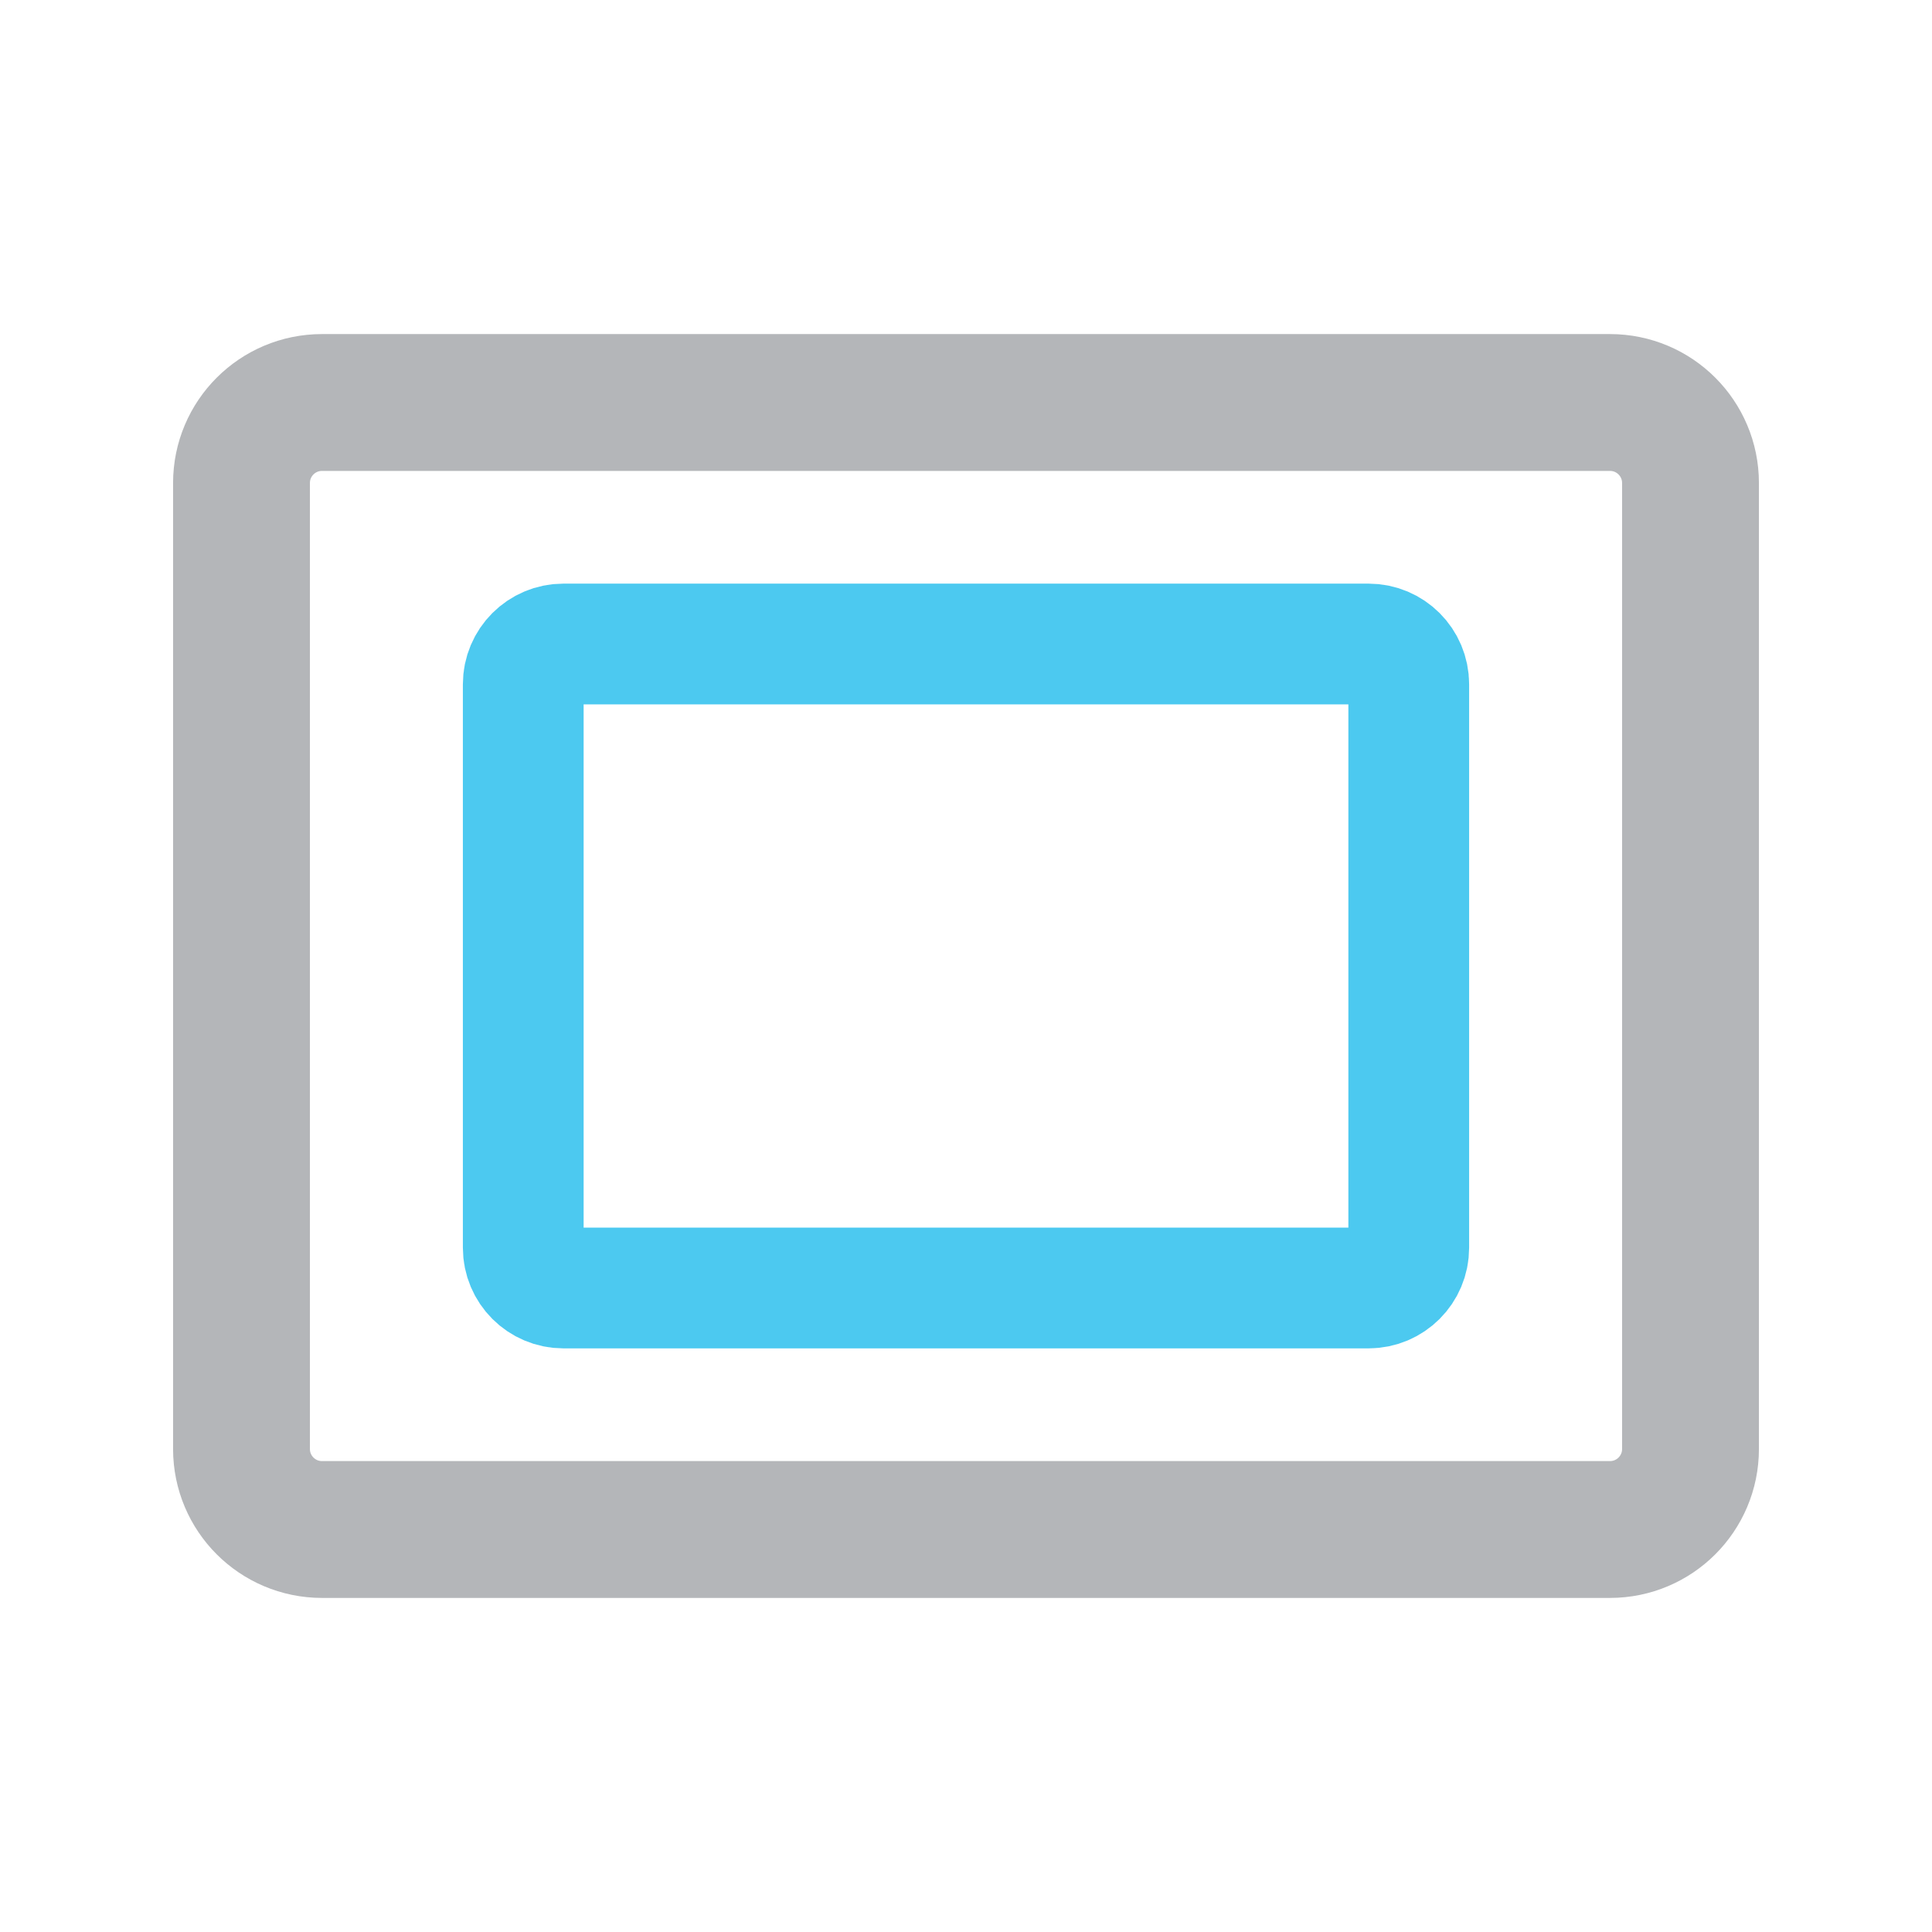
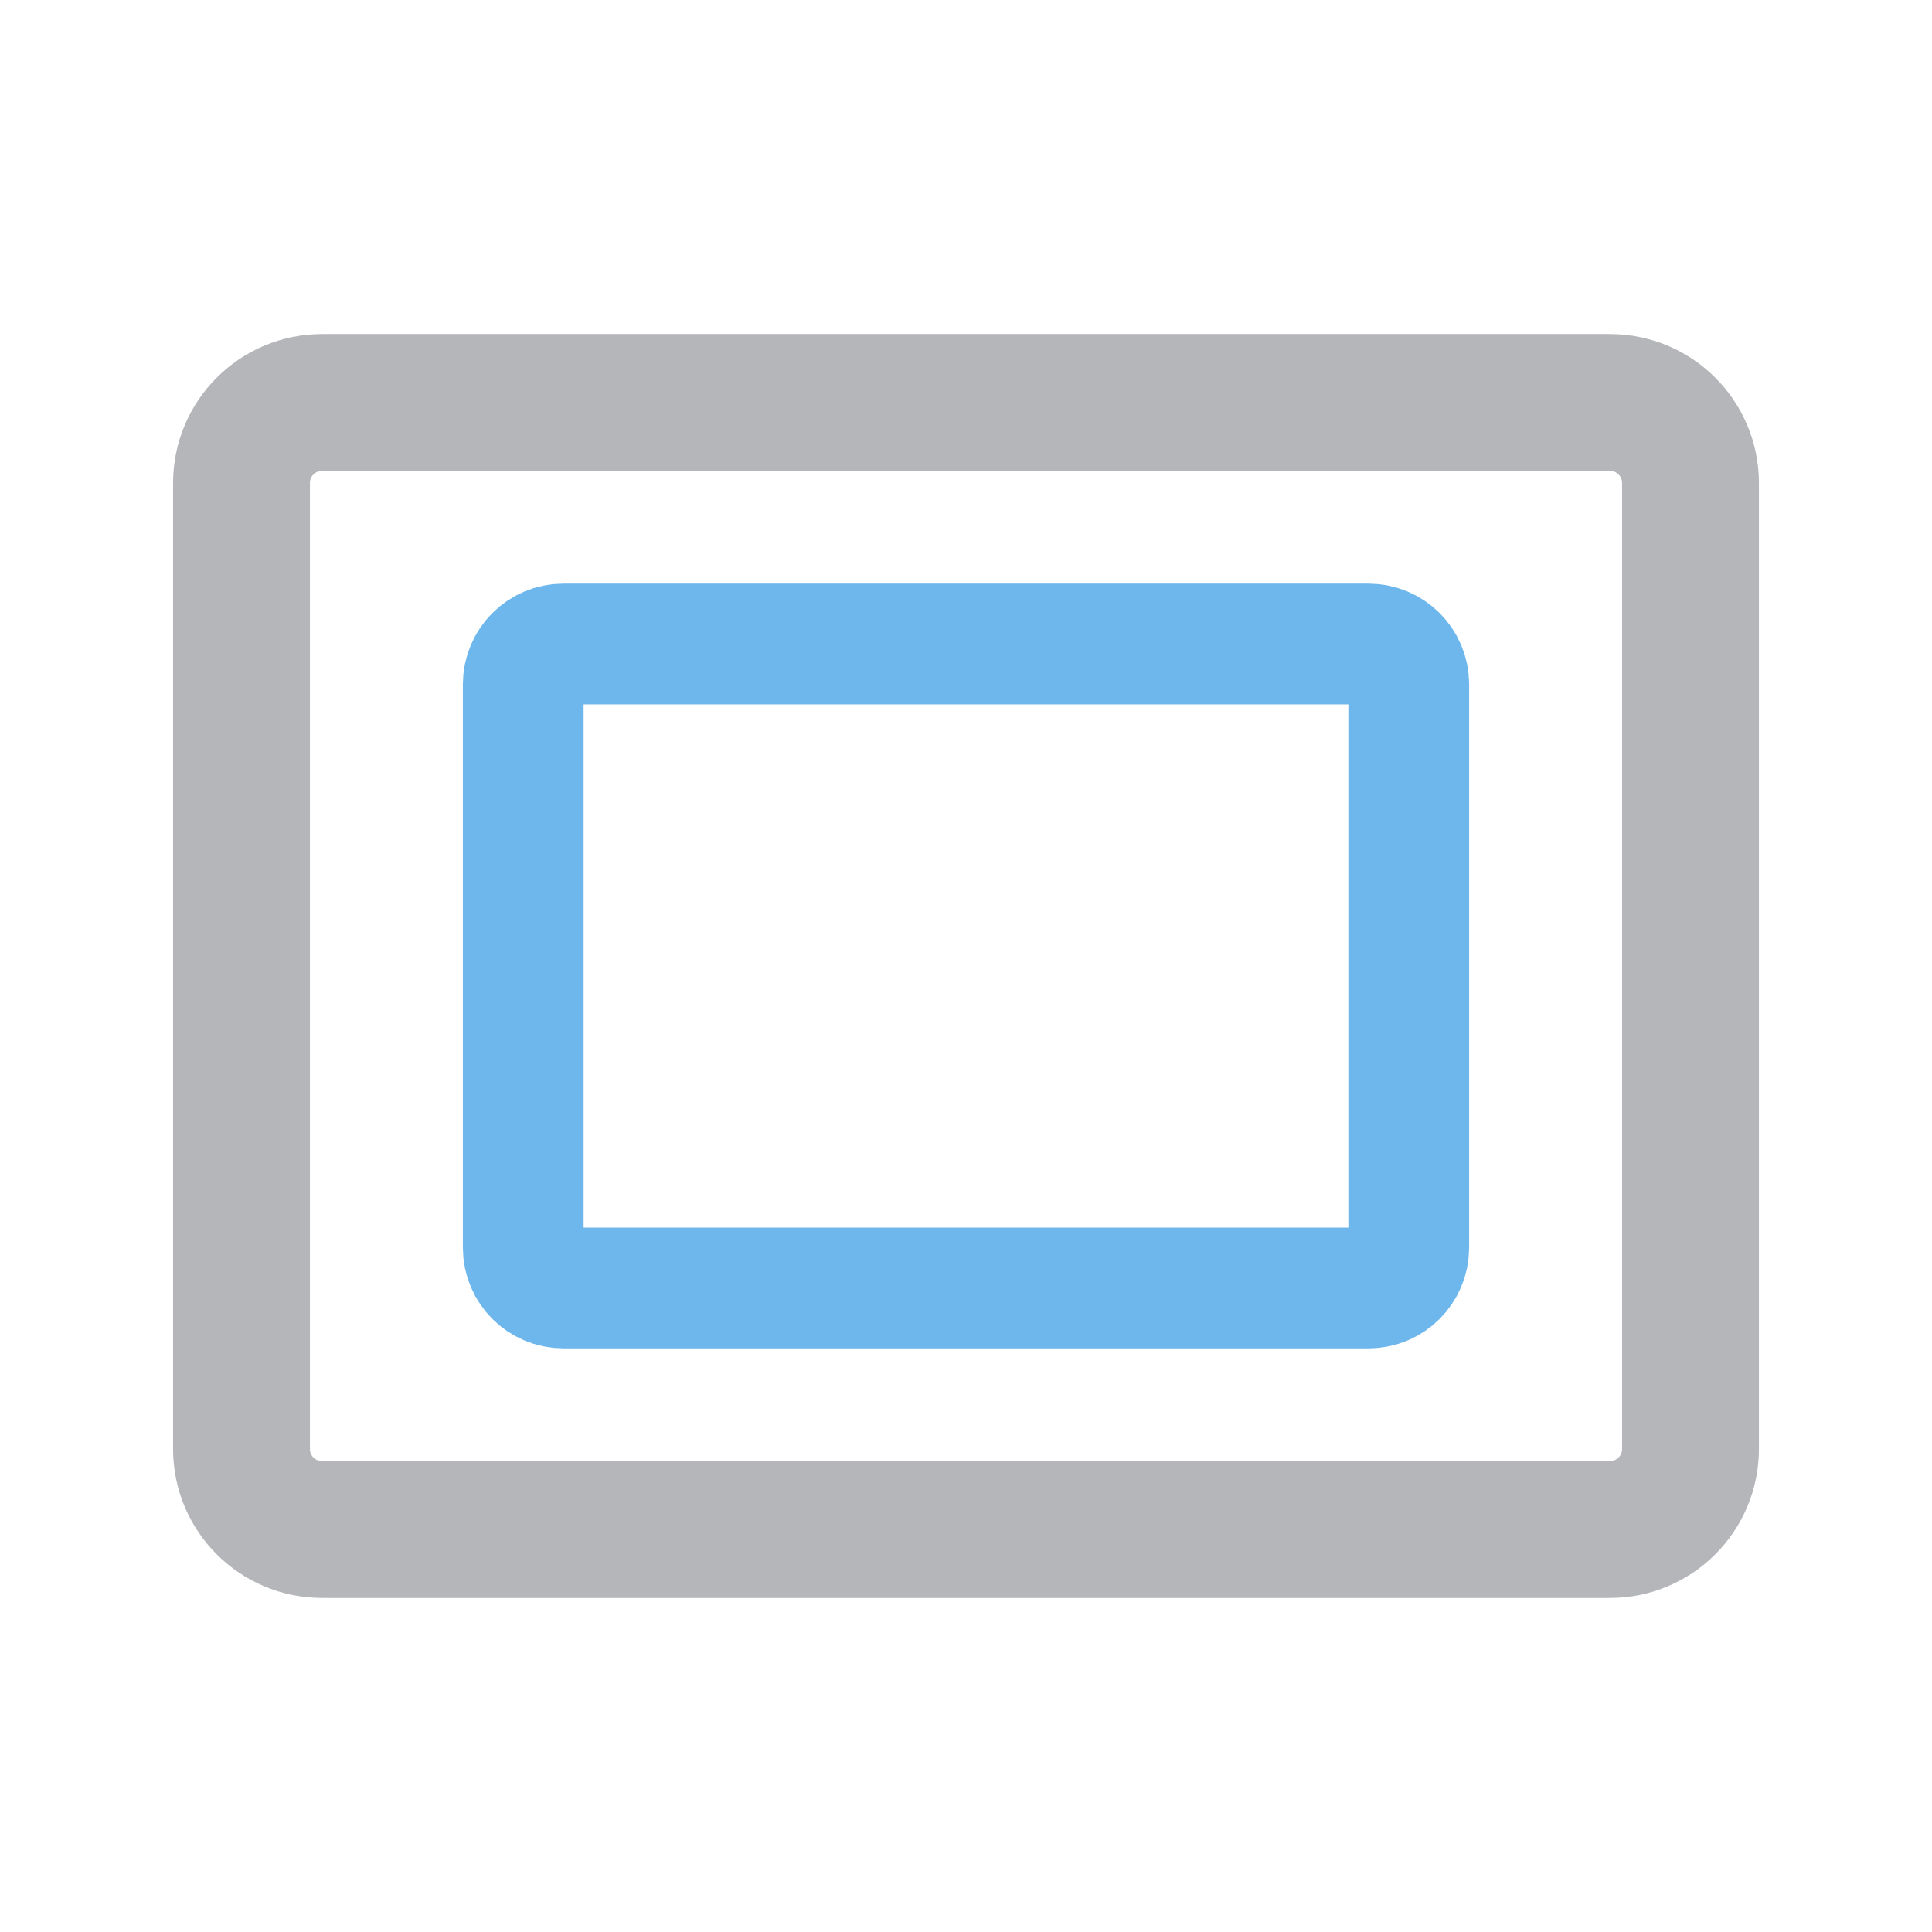
<svg xmlns="http://www.w3.org/2000/svg" viewBox="0 0 24 24" width="64" height="64">
  <rect x="3" y="5" width="18" height="14" rx="1" stroke="#B4B6B9" stroke-width="1.7" fill="none" stroke-linejoin="round" stroke-linecap="round" />
-   <rect x="6.5" y="8" width="11" height="8" rx="0.5" stroke="#4cc9f0" stroke-width="1.5" fill="none" stroke-linejoin="round" stroke-linecap="round" />
+   <rect x="6.5" y="8" width="11" height="8" rx="0.5" stroke="#6DB7ED" stroke-width="1.5" fill="none" stroke-linejoin="round" stroke-linecap="round" />
</svg>
